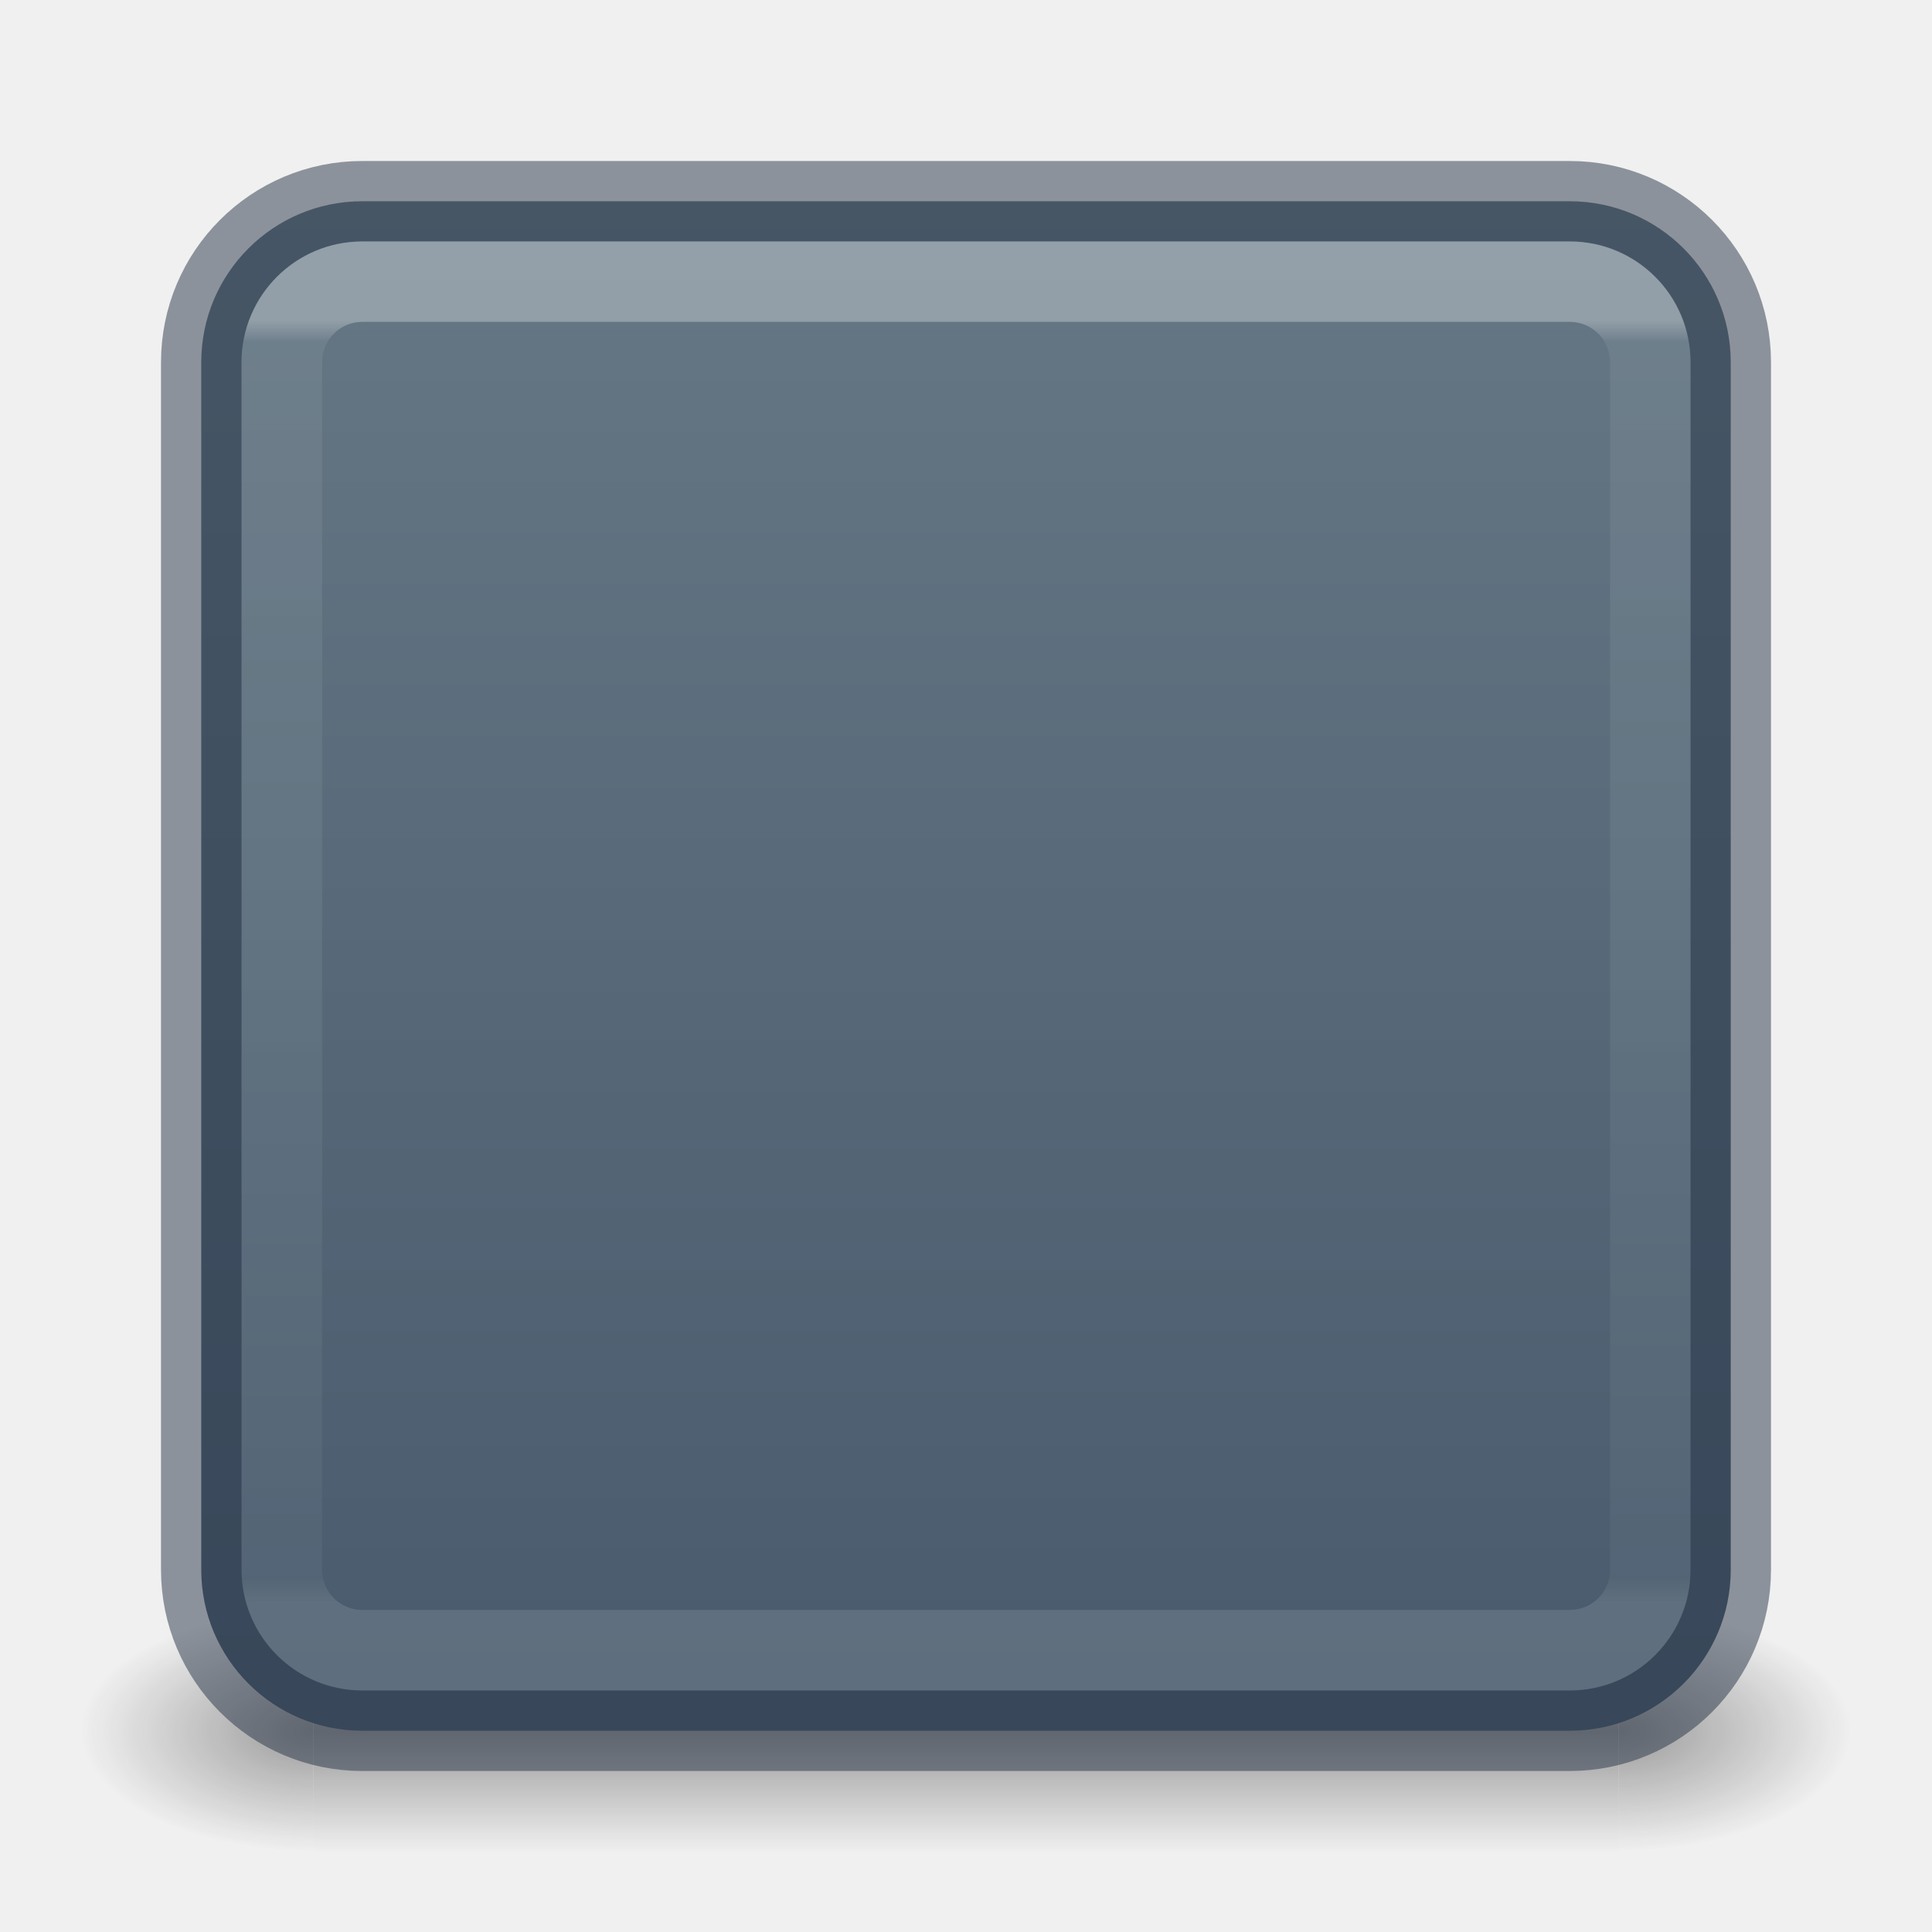
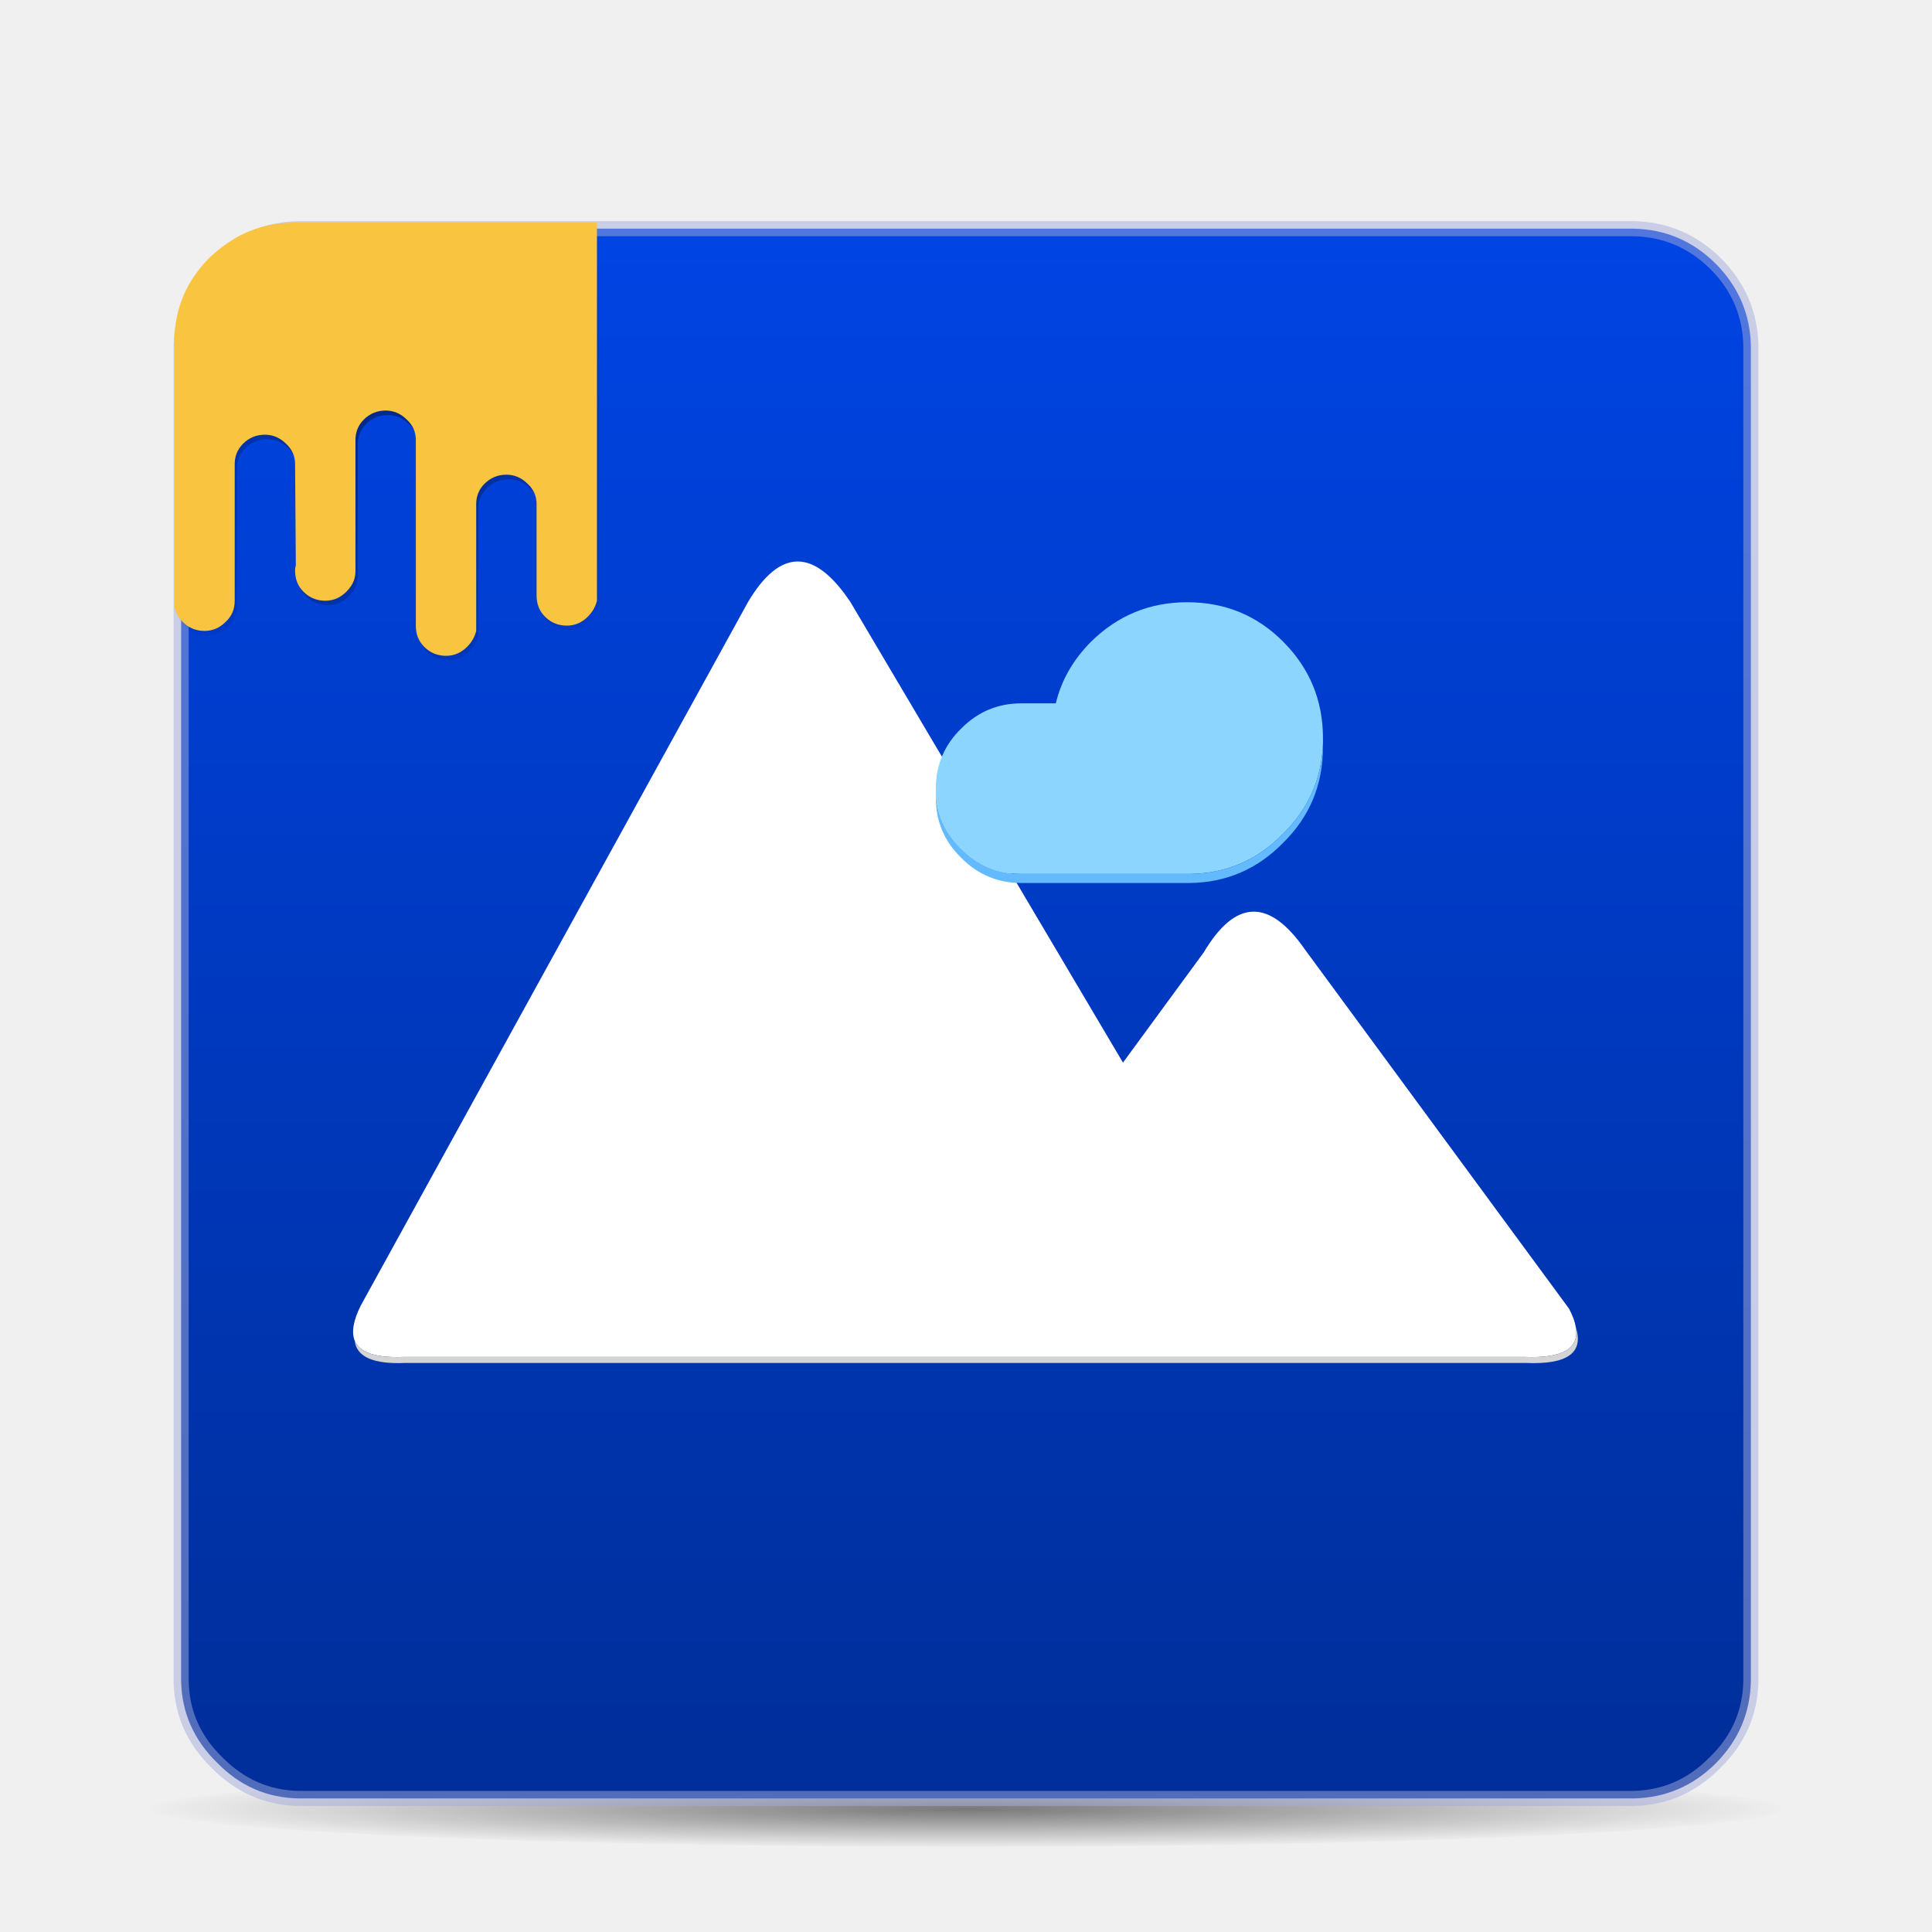
- <svg xmlns="http://www.w3.org/2000/svg" xmlns:xlink="http://www.w3.org/1999/xlink" id="svg4157" height="24" width="24" version="1.1">
-   <defs id="defs4159">
-     <linearGradient id="linearGradient881">
-       <stop offset="0" style="stop-color:#667885;stop-opacity:1" id="stop873" />
-       <stop offset="1" style="stop-color:#485a6c;stop-opacity:1" id="stop879" />
+ <svg xmlns="http://www.w3.org/2000/svg" id="tapet-icon" image-rendering="auto" baseProfile="basic" version="1.1" x="0px" y="0px" width="128" height="128">
+   <defs>
+     <radialGradient gradientUnits="userSpaceOnUse" color-interpolation="sRGB" r="19.842" cx="25.7" cy="29.4" fx="25.7" fy="29.4" gradientTransform="matrix(1 0 0 1 0 0)" id="radialGradient">
+       <stop stop-color="#000" stop-opacity="0.4" offset="0" />
+       <stop stop-color="#000" stop-opacity="0" offset="1" />
+     </radialGradient>
+     <linearGradient gradientUnits="userSpaceOnUse" color-interpolation="sRGB" x1="64" y1="15.15" x2="64" y2="119.15" id="linearGradient">
+       <stop stop-color="#0044E4" stop-opacity="1" offset="0" />
+       <stop stop-color="#002E99" stop-opacity="1" offset="1" />
    </linearGradient>
-     <linearGradient gradientTransform="matrix(0.4594595,0,0,0.4594595,0.9742203,0.9717328)" gradientUnits="userSpaceOnUse" xlink:href="#linearGradient4095" id="linearGradient3233" y2="41.229" x2="24" y1="6.549" x1="24" />
-     <linearGradient id="linearGradient4095">
-       <stop offset="0" style="stop-color:#ffffff;stop-opacity:1" id="stop4097" />
-       <stop offset="0.017" style="stop-color:#ffffff;stop-opacity:0.235" id="stop4100" />
-       <stop offset="0.98" style="stop-color:#ffffff;stop-opacity:0.157" id="stop4102" />
-       <stop offset="1" style="stop-color:#ffffff;stop-opacity:0.392" id="stop4104" />
-     </linearGradient>
-     <radialGradient gradientTransform="matrix(2.003784,0,0,1.4,27.98813,-17.4)" gradientUnits="userSpaceOnUse" xlink:href="#linearGradient3688-166-749-9" id="radialGradient3082-6" fy="43.5" fx="4.993" r="2.5" cy="43.5" cx="4.993" />
-     <linearGradient id="linearGradient3688-166-749-9">
-       <stop offset="0" style="stop-color:#181818;stop-opacity:1" id="stop2883-2" />
-       <stop offset="1" style="stop-color:#181818;stop-opacity:0" id="stop2885-2" />
-     </linearGradient>
-     <radialGradient gradientTransform="matrix(2.003784,0,0,1.4,-20.01187,-104.4)" gradientUnits="userSpaceOnUse" xlink:href="#linearGradient3688-464-309-7-6" id="radialGradient3084-4" fy="43.5" fx="4.993" r="2.5" cy="43.5" cx="4.993" />
-     <linearGradient id="linearGradient3688-464-309-7-6">
-       <stop offset="0" style="stop-color:#181818;stop-opacity:1" id="stop2889-75" />
-       <stop offset="1" style="stop-color:#181818;stop-opacity:0" id="stop2891-4-9" />
-     </linearGradient>
-     <linearGradient gradientUnits="userSpaceOnUse" xlink:href="#linearGradient3702-501-757-1" id="linearGradient3086-8" y2="39.999" x2="25.058" y1="47.028" x1="25.058" />
-     <linearGradient id="linearGradient3702-501-757-1">
-       <stop offset="0" style="stop-color:#181818;stop-opacity:0" id="stop2895-2" />
-       <stop offset="0.5" style="stop-color:#181818;stop-opacity:1" id="stop2897-89" />
-       <stop offset="1" style="stop-color:#181818;stop-opacity:0" id="stop2899-36" />
-     </linearGradient>
-     <linearGradient xlink:href="#linearGradient881" id="linearGradient871" x1="11.428" y1="2.526" x2="11.428" y2="21.451" gradientUnits="userSpaceOnUse" />
+     <radialGradient gradientUnits="userSpaceOnUse" color-interpolation="sRGB" r="54.553" cx="64.05" cy="119.85" fx="64.05" fy="119.85" gradientTransform="matrix(1 0 0 0.048 0 114.1)" id="radialGradient1">
+       <stop stop-color="#000" stop-opacity="0.498" offset="0" />
+       <stop stop-color="#000" stop-opacity="0" offset="1" />
+     </radialGradient>
  </defs>
-   <g transform="matrix(0.55,0,0,0.3333336,-1.200001,7.33333)" id="g2036-4" style="display:inline">
-     <g transform="matrix(1.052632,0,0,1.285713,-1.263158,-13.42854)" id="g3712-8" style="opacity:0.4">
-       <rect width="5" height="7" x="38" y="40" id="rect2801-6" style="fill:url(#radialGradient3082-6);fill-opacity:1;stroke:none" />
-       <rect width="5" height="7" x="-10" y="-47" transform="scale(-1,-1)" id="rect3696-20" style="fill:url(#radialGradient3084-4);fill-opacity:1;stroke:none" />
-       <rect width="28" height="7" x="10" y="40" id="rect3700-5" style="fill:url(#linearGradient3086-8);fill-opacity:1;stroke:none" />
+   <g id="Scene_1" overflow="visible">
+     <path fill="url(#radialGradient1)" d="M10,119.85Q10,120.85 25.85,121.6 41.65,122.35 64.05,122.35 86.35,122.35 102.15,121.6 118,120.85 118,119.85 118,118.8 102.15,118.05 86.35,117.35 64.05,117.35 41.65,117.35 25.85,118.05 10,118.8 10,119.85" />
+     <path fill="url(#linearGradient)" d="M116,22.95Q115.95,19.8 113.7,17.5 111.4,15.2 108.2,15.15L19.8,15.15Q16.65,15.2 14.4,17.5 12.05,19.8 12,22.95L12,111.35Q12.05,114.5 14.4,116.8 16.65,119.1 19.8,119.15L108.2,119.15Q111.4,119.1 113.7,116.8 115.95,114.5 116,111.35L116,22.95" />
+     <g id="background_inline" transform="matrix(1 0 0 1 12.6 15.7)">
+       <path fill="none" stroke="undefined" stroke-linecap="round" stroke-linejoin="round" d="M103,7.75Q102.95,4.6 100.75,2.3 98.45,0.05 95.3,0L7.75,0Q4.6,0.05 2.35,2.3 0.05,4.6 0,7.75L0,95.3Q0.05,98.4 2.35,100.7 4.6,102.95 7.75,103L95.3,103Q98.45,102.95 100.75,100.7 102.95,98.4 103,95.3L103,7.75" />
+     </g>
+     <g id="background_outliine" transform="matrix(1 0 0 1 12 15.15)">
+       <path fill="none" stroke="#A4ACDC" stroke-opacity="0.498" stroke-linecap="round" stroke-linejoin="round" d="M104,7.8Q103.95,4.6 101.65,2.3 99.35,0.05 96.2,0L7.8,0Q4.65,0.05 2.35,2.3 0.05,4.6 0,7.8L0,96.2Q0.05,99.35 2.35,101.6 4.65,103.95 7.8,104L96.2,104Q99.35,103.95 101.65,101.6 103.95,99.35 104,96.2L104,7.8" />
+     </g>
+     <path fill="#FFF" d="M104.4,87.925Q104.317,87.393 103.95,86.7L86.45,62.9Q82.9,57.8 79.75,63.1L74.4,70.4 56.35,39.9Q52.75,34.5 49.55,39.9L23.9,86.5Q23.162,87.976 23.5,88.825 24.006,90.018 26.75,89.9L101,89.9Q104.782,90.059 104.4,87.925" />
+     <path fill="#D4D4D4" d="M101.1,90.3Q105.222,90.474 104.4,87.925 104.782,90.059 101,89.9L26.75,89.9Q24.006,90.018 23.5,88.825 23.686,90.436 26.85,90.3L101.1,90.3" />
+     <path fill="#8CD5FF" d="M87.65,49.2Q87.65,49.05 87.65,48.9 87.65,45.15 85,42.5 82.4,39.9 78.65,39.9 74.95,39.9 72.3,42.5 70.5,44.3 69.95,46.6L68,46.6Q67.85,46.6 67.65,46.6 65.35,46.6 63.7,48.25 62,49.9 62,52.25 62,52.4 62,52.55 62.1,54.7 63.7,56.25 65.35,57.9 67.65,57.9 67.85,57.9 68,57.9L78.85,57.9Q82.45,57.85 85,55.25 87.55,52.75 87.65,49.2" />
+     <path fill="#64BAFF" d="M85,55.85Q87.65,53.25 87.65,49.5 87.65,49.35 87.65,49.2 87.55,52.75 85,55.25 82.45,57.85 78.85,57.9L68,57.9Q67.85,57.9 67.65,57.9 65.35,57.9 63.7,56.25 62.1,54.7 62,52.55 62,52.7 62,52.85 62,55.2 63.7,56.85 65.35,58.5 67.65,58.5 67.85,58.5 68,58.5L78.85,58.5Q82.45,58.45 85,55.85" />
+     <path fill="url(#radialGradient)" d="M15.7,16.1Q14.85,16.6 14.05,17.35 11.75,19.65 11.7,22.85L11.7,40.25Q11.7,40.95 12.25,41.5 12.85,42.1 13.7,42.1 14.5,42.1 15.1,41.5 15.7,40.95 15.7,40.1L15.7,31.05Q15.7,30.25 16.25,29.7 16.85,29.1 17.7,29.1 18.5,29.1 19.1,29.7 19.7,30.25 19.7,31.05L19.75,37.75Q19.7,37.9 19.7,38.1 19.7,38.95 20.25,39.5 20.85,40.1 21.7,40.1 22.5,40.1 23.1,39.5 23.45,39.15 23.6,38.75 23.7,38.45 23.7,38.15L23.7,29.45Q23.7,28.65 24.25,28.1 24.85,27.5 25.7,27.5 26.5,27.5 27.1,28.1 27.7,28.65 27.7,29.45L27.7,41.75Q27.7,42.6 28.25,43.15 28.85,43.75 29.7,43.75 30.5,43.75 31.1,43.15 31.55,42.7 31.7,42.1 31.7,41.95 31.7,41.8L31.7,33.7Q31.7,32.9 32.25,32.35 32.85,31.75 33.7,31.75 34.5,31.75 35.1,32.35 35.7,32.9 35.7,33.7L35.7,39.75Q35.7,40.6 36.25,41.15 36.85,41.75 37.7,41.75 38.5,41.75 39.1,41.15 39.55,40.7 39.7,40.1 39.7,39.95 39.7,39.8L39.7,15.05 19.5,15.05Q17.4,15.1 15.7,16.1" />
+     <g id="paint" transform="matrix(1 0 0 1 11.55 14.75)">
+       <path fill="#F9C440" d="M23.4,17.3Q24,17.85 24,18.65L24,24.7Q24,25.55 24.55,26.1 25.15,26.7 26,26.7 26.8,26.7 27.4,26.1 27.85,25.65 28,25.05 28,24.9 28,24.75L28,0 7.8,0Q5.7,0.05 4,1.05 3.15,1.55 2.35,2.3 0.05,4.6 0,7.8L0,25.2Q0,25.9 0.55,26.45 1.15,27.05 2,27.05 2.8,27.05 3.4,26.45 4,25.9 4,25.05L4,16Q4,15.2 4.55,14.65 5.15,14.05 6,14.05 6.8,14.05 7.4,14.65 8,15.2 8,16L8.05,22.7Q8,22.85 8,23.05 8,23.9 8.55,24.45 9.15,25.05 10,25.05 10.8,25.05 11.4,24.45 11.75,24.1 11.9,23.7 12,23.4 12,23.1L12,14.4Q12,13.6 12.55,13.05 13.15,12.45 14,12.45 14.8,12.45 15.4,13.05 16,13.6 16,14.4L16,26.7Q16,27.55 16.55,28.1 17.15,28.7 18,28.7 18.8,28.7 19.4,28.1 19.85,27.65 20,27.05 20,26.9 20,26.75L20,18.65Q20,17.85 20.55,17.3 21.15,16.7 22,16.7 22.8,16.7 23.4,17.3" />
    </g>
  </g>
-   <rect width="19" height="19" rx="2" ry="2" x="2.5" y="2.5" id="rect5505-21-8" style="color:#000000;display:inline;overflow:visible;visibility:visible;fill:url(#linearGradient871);fill-opacity:1;fill-rule:nonzero;stroke:none;stroke-width:1;marker:none;enable-background:accumulate" />
-   <rect width="19" height="19" rx="2" ry="2" x="2.5" y="2.5" id="rect5505-21-8-1" style="color:#000000;display:inline;overflow:visible;visibility:visible;opacity:0.5;fill:none;stroke:#273445;stroke-width:1;stroke-linecap:round;stroke-linejoin:round;stroke-miterlimit:4;stroke-dasharray:none;stroke-dashoffset:0;stroke-opacity:1;marker:none;enable-background:accumulate" />
-   <rect width="17" height="17" x="3.501" y="3.499" id="rect6741-9" style="opacity:0.3;fill:none;stroke:url(#linearGradient3233);stroke-width:1;stroke-linecap:round;stroke-linejoin:round;stroke-miterlimit:4;stroke-dasharray:none;stroke-dashoffset:0;stroke-opacity:1" rx="1" ry="1" />
</svg>
